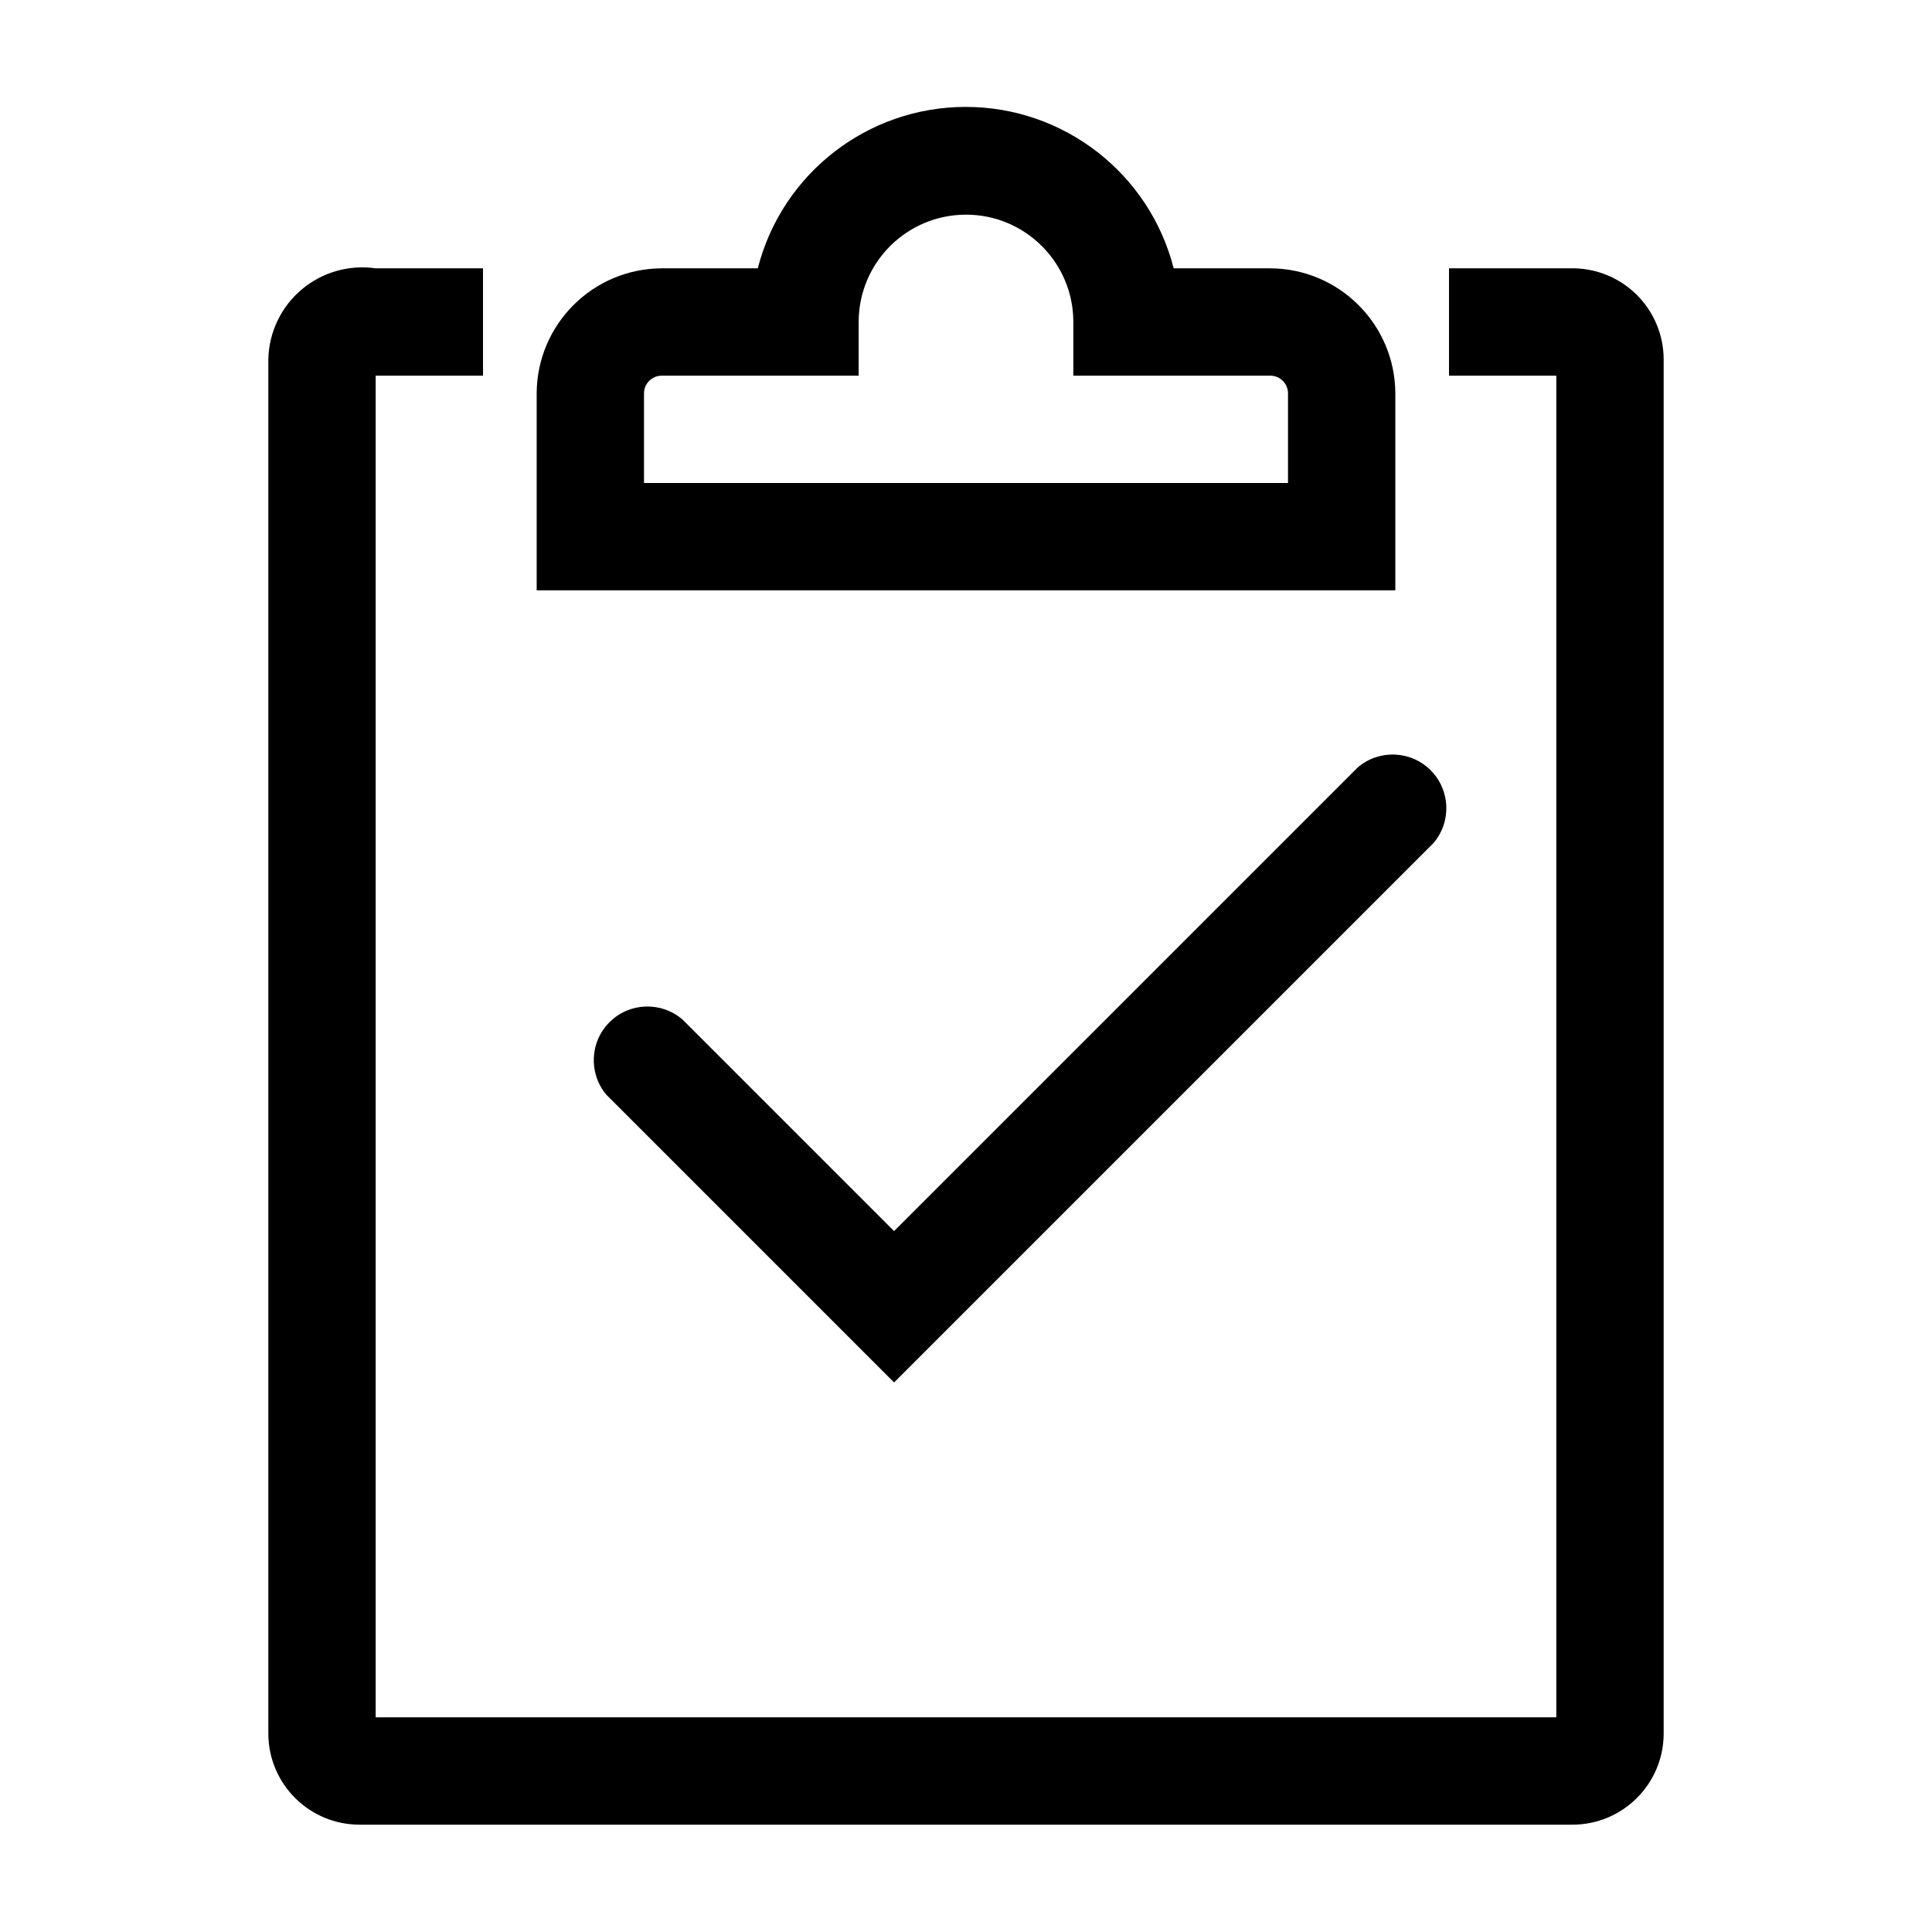
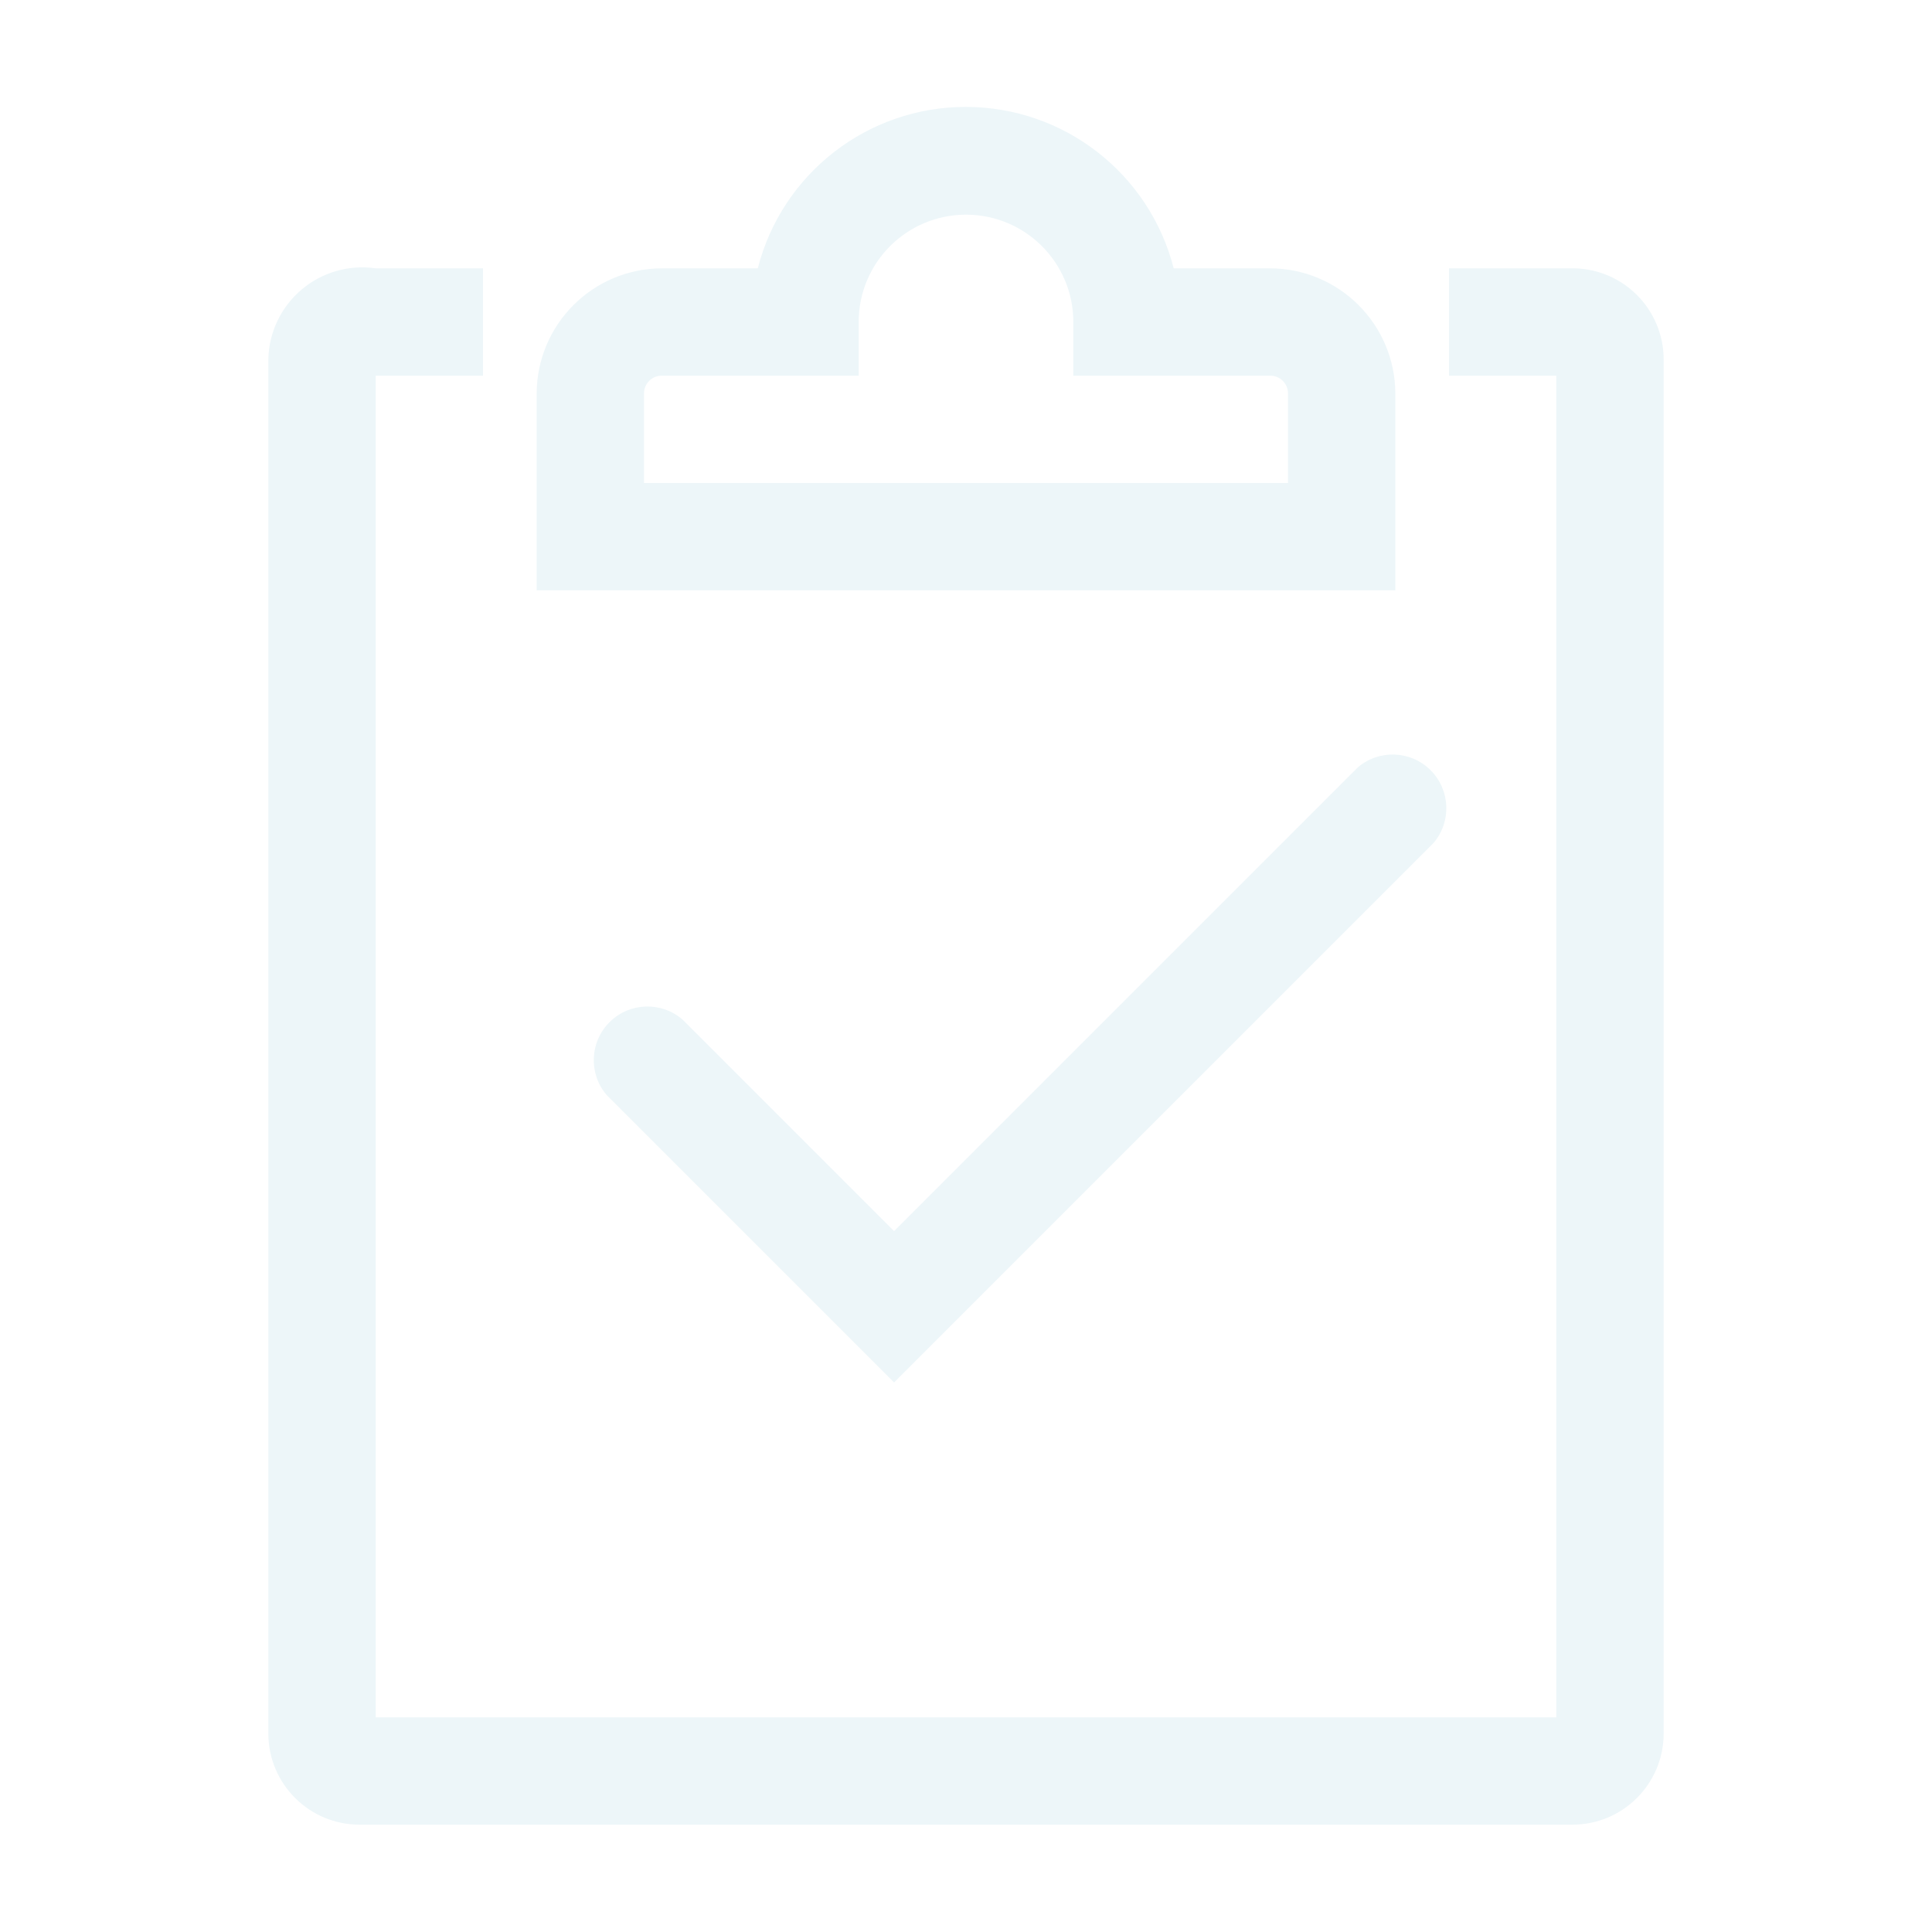
- <svg xmlns="http://www.w3.org/2000/svg" fill="#000000" width="800px" height="800px" viewBox="0 0 36 36" version="1.1" preserveAspectRatio="xMidYMid meet">
+ <svg xmlns="http://www.w3.org/2000/svg" fill="#edf6f9" width="800px" height="800px" viewBox="0 0 36 36" version="1.1" preserveAspectRatio="xMidYMid meet">
  <path class="clr-i-outline clr-i-outline-path-1" d="M29.29,34H6.71A1.7,1.7,0,0,1,5,32.31V6.69A1.75,1.75,0,0,1,7,5H9V7H7V32H29V7H27V5h2.25A1.7,1.7,0,0,1,31,6.69V32.31A1.7,1.7,0,0,1,29.29,34Z" />
  <path class="clr-i-outline clr-i-outline-path-2" d="M16.66,25.76,11.3,20.4A1,1,0,0,1,12.72,19l3.94,3.94,8.64-8.64a1,1,0,0,1,1.41,1.41Z" />
  <path class="clr-i-outline clr-i-outline-path-3" d="M26,11H10V7.33A2.34,2.34,0,0,1,12.33,5h1.79a4,4,0,0,1,7.75,0h1.79A2.34,2.34,0,0,1,26,7.33ZM12,9H24V7.33A.33.33,0,0,0,23.67,7H20V6a2,2,0,0,0-4,0V7H12.33a.33.33,0,0,0-.33.33Z" />
  <rect x="0" y="0" width="36" height="36" fill-opacity="0" />
</svg>
